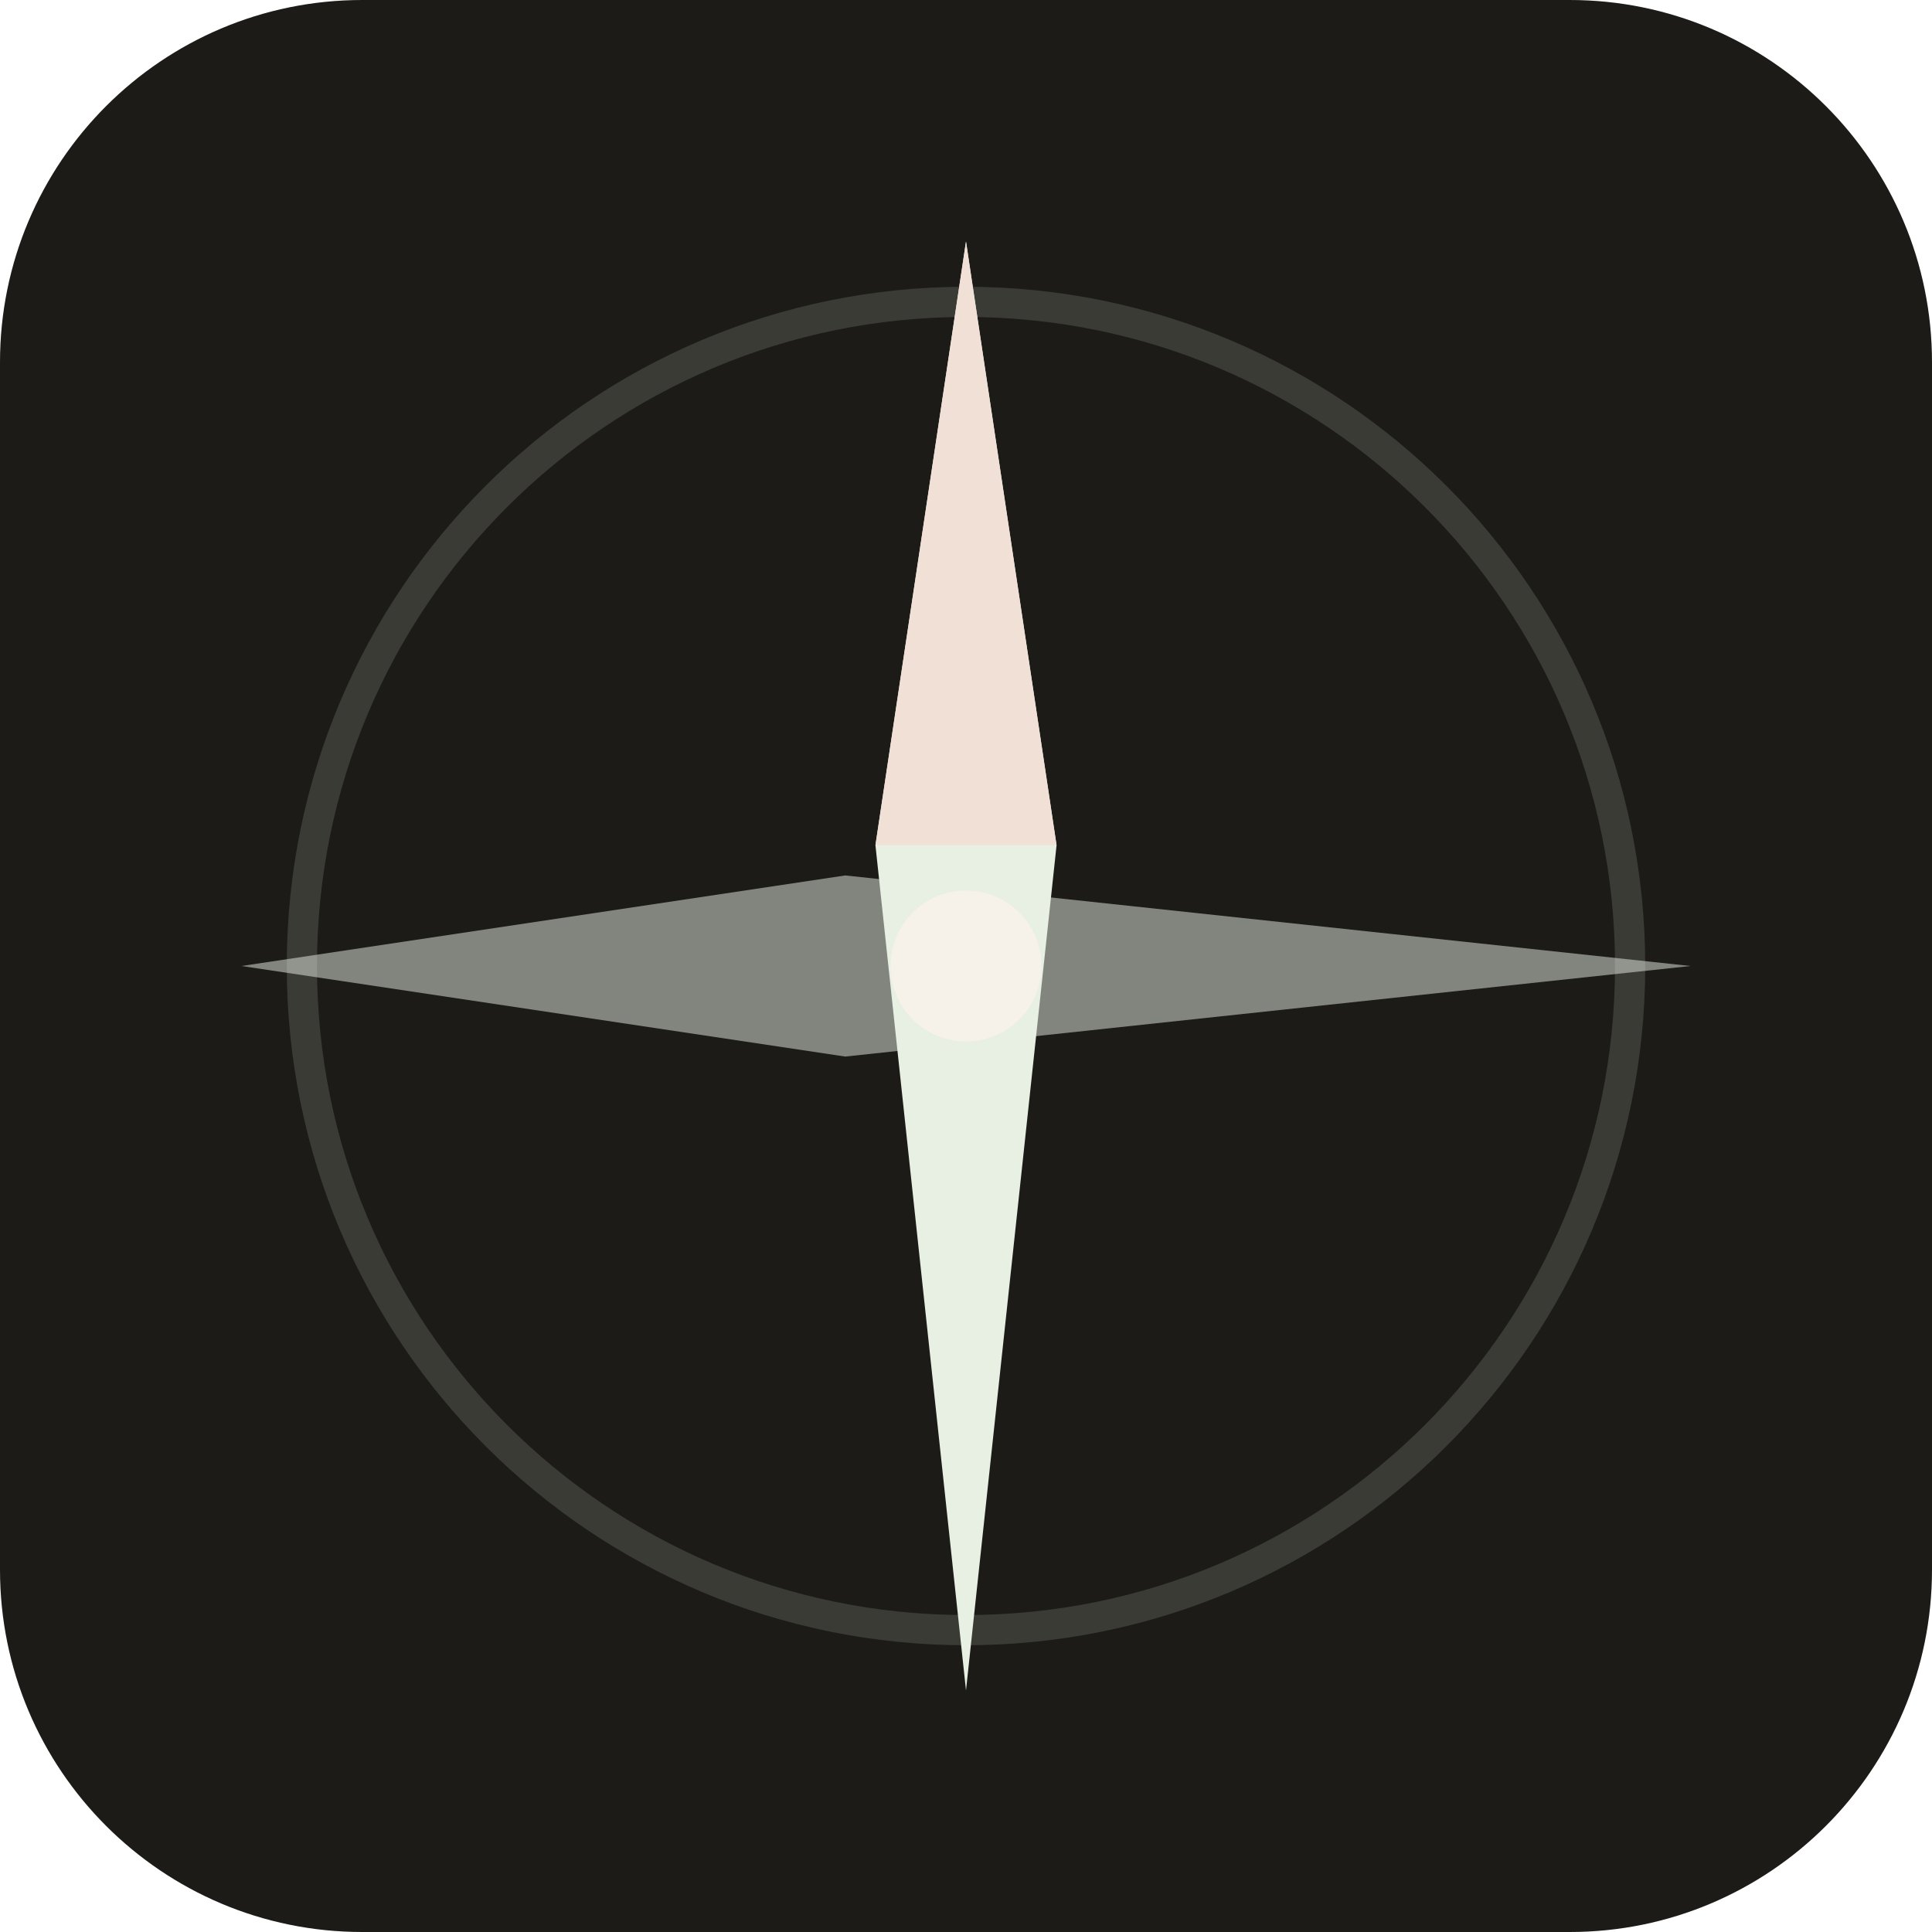
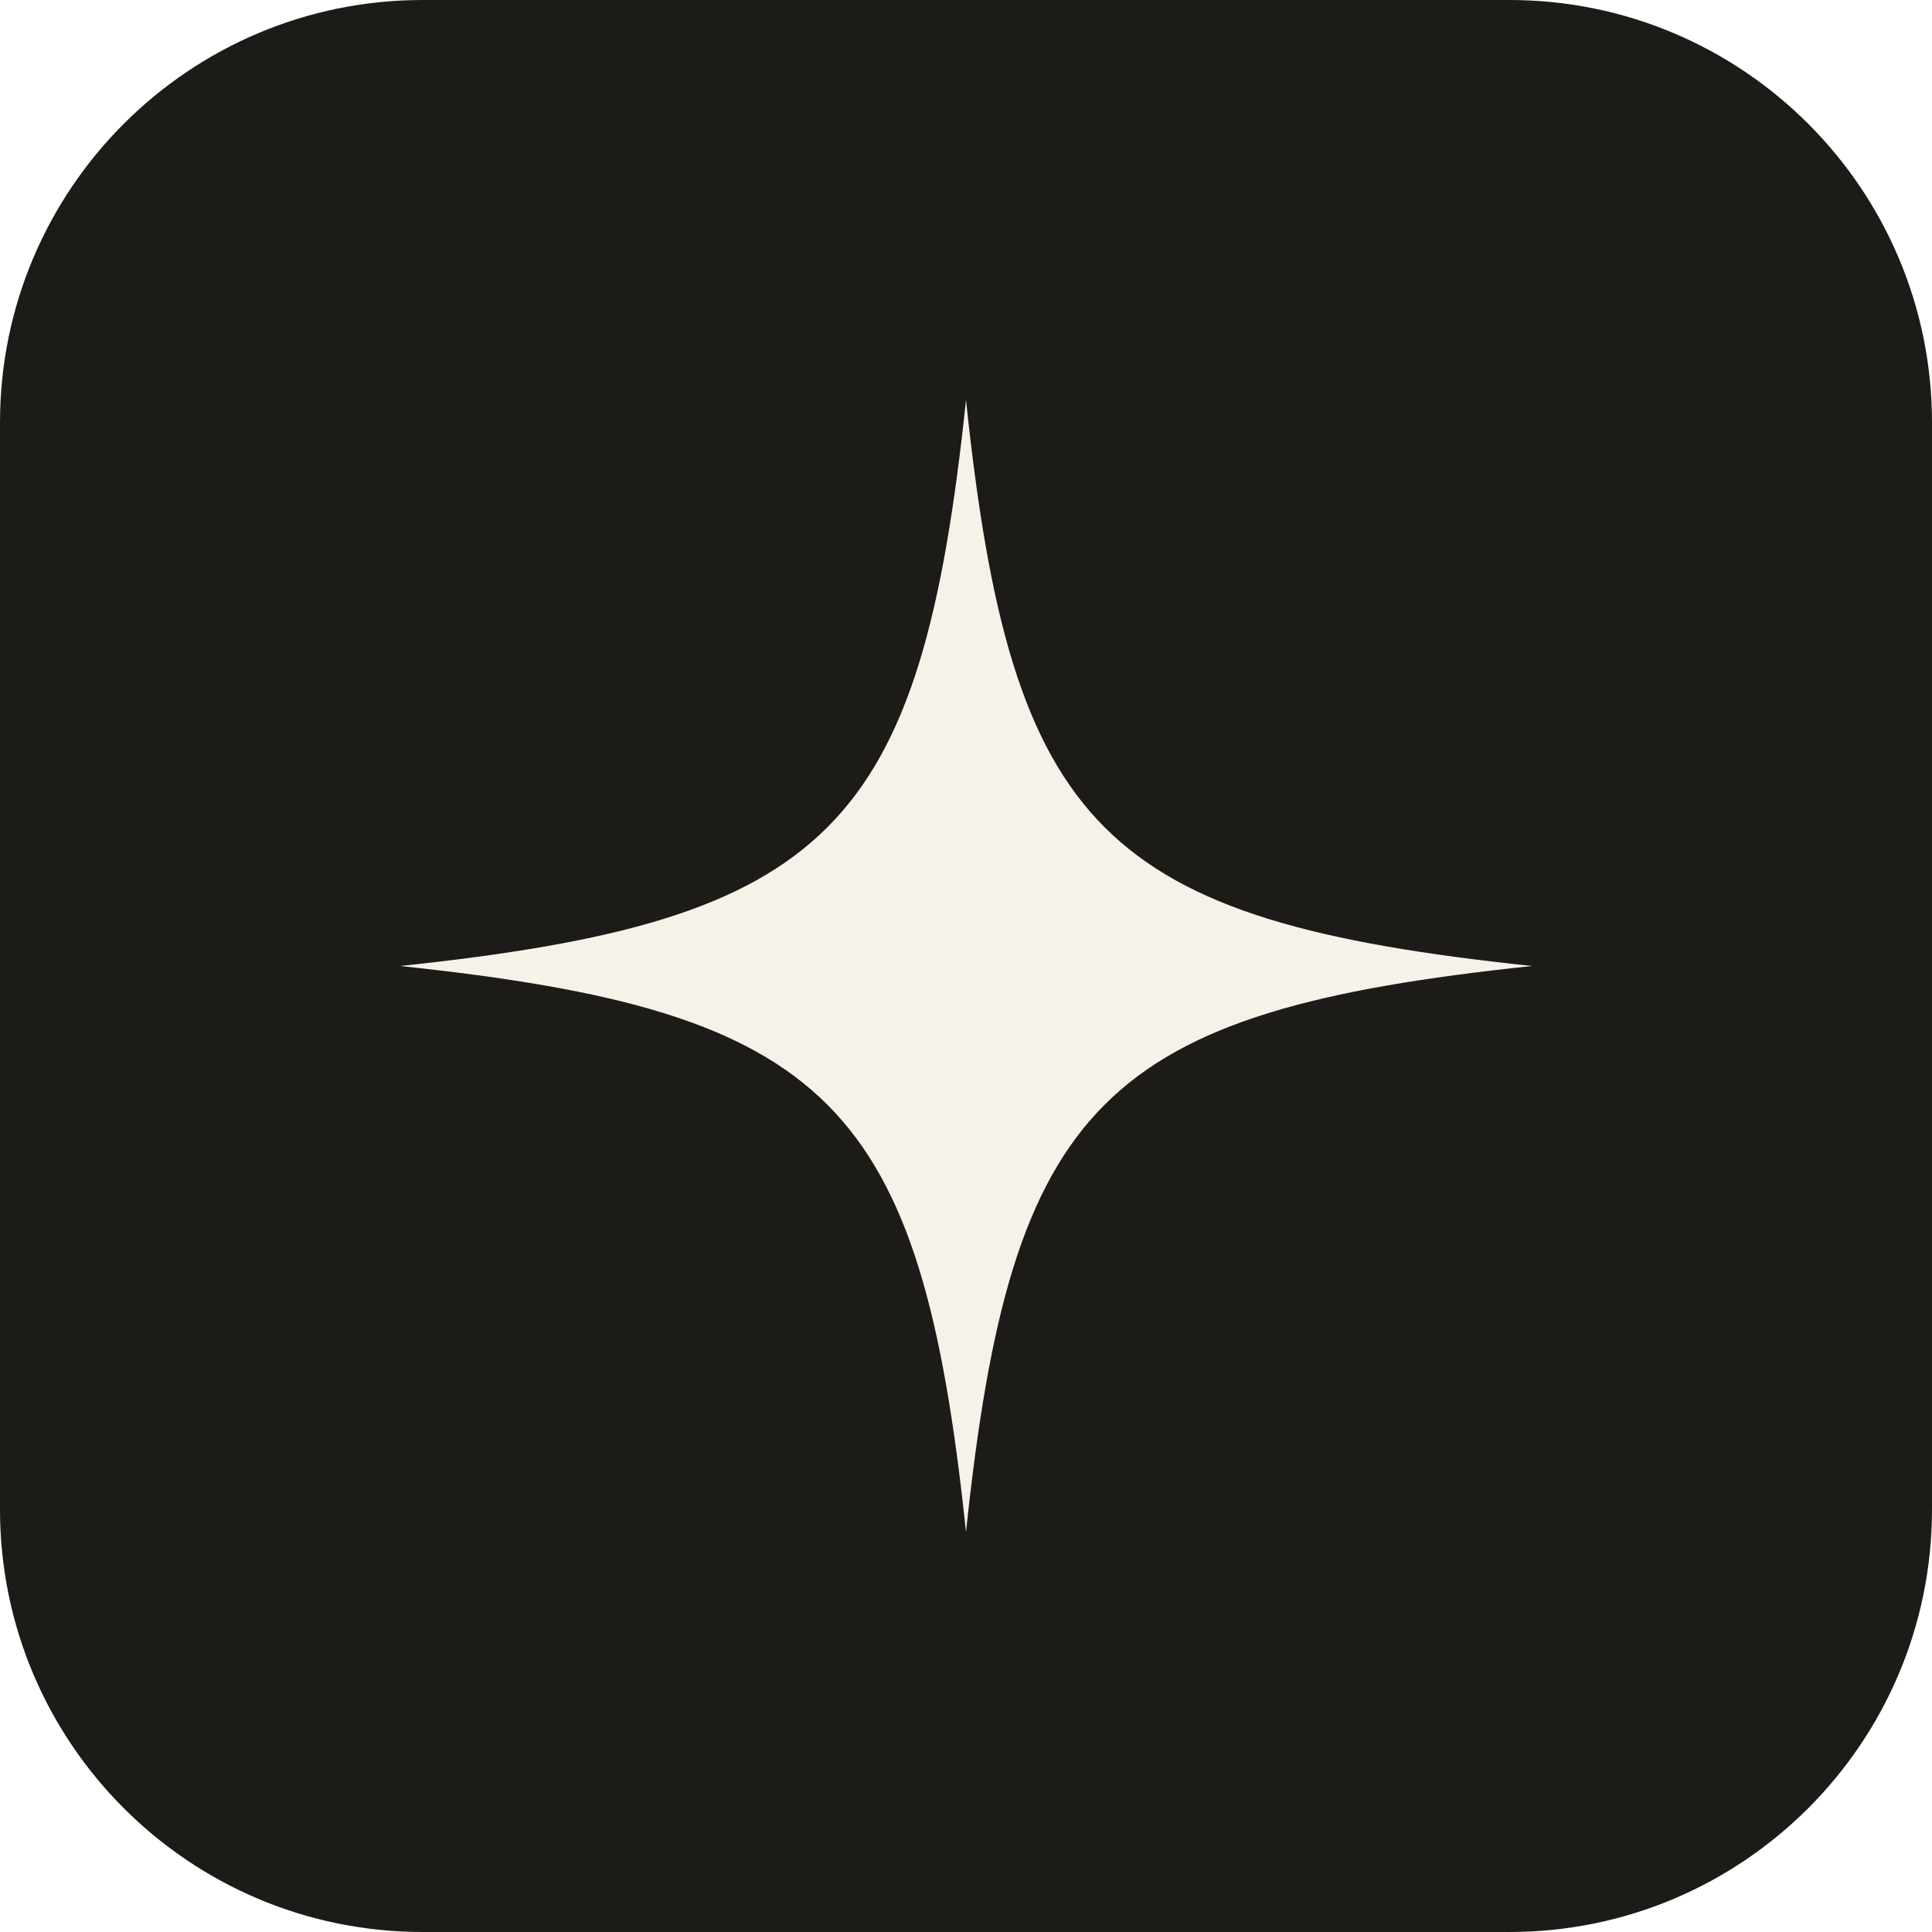
<svg xmlns="http://www.w3.org/2000/svg" viewBox="0 0 512 512" fill="none">
-   <rect width="512" height="512" rx="96" fill="#1c1b18" />
-   <circle cx="256" cy="256" r="176" stroke="#e8efe3" stroke-width="8" opacity="0.15" />
-   <path d="M256 64 L280 224 L256 448 L232 224 Z" fill="#e8efe3" />
-   <path d="M256 64 L280 224 L232 224 Z" fill="#f0e0d6" />
-   <path d="M64 256 L224 232 L448 256 L224 280 Z" fill="#e8efe3" opacity="0.5" />
-   <circle cx="256" cy="256" r="20" fill="#f6f2ea" />
+   <rect width="512" height="512" rx="112" fill="#1C1B18" />
+   <g transform="translate(256,256) scale(3)">
+     <path d="M 0 -50 C 4 -12 12 -4 50 0 C 12 4 4 12 0 50 C -4 12 -12 4 -50 0 C -12 -4 -4 -12 0 -50 Z" fill="#F6F2EA" />
+   </g>
</svg>
